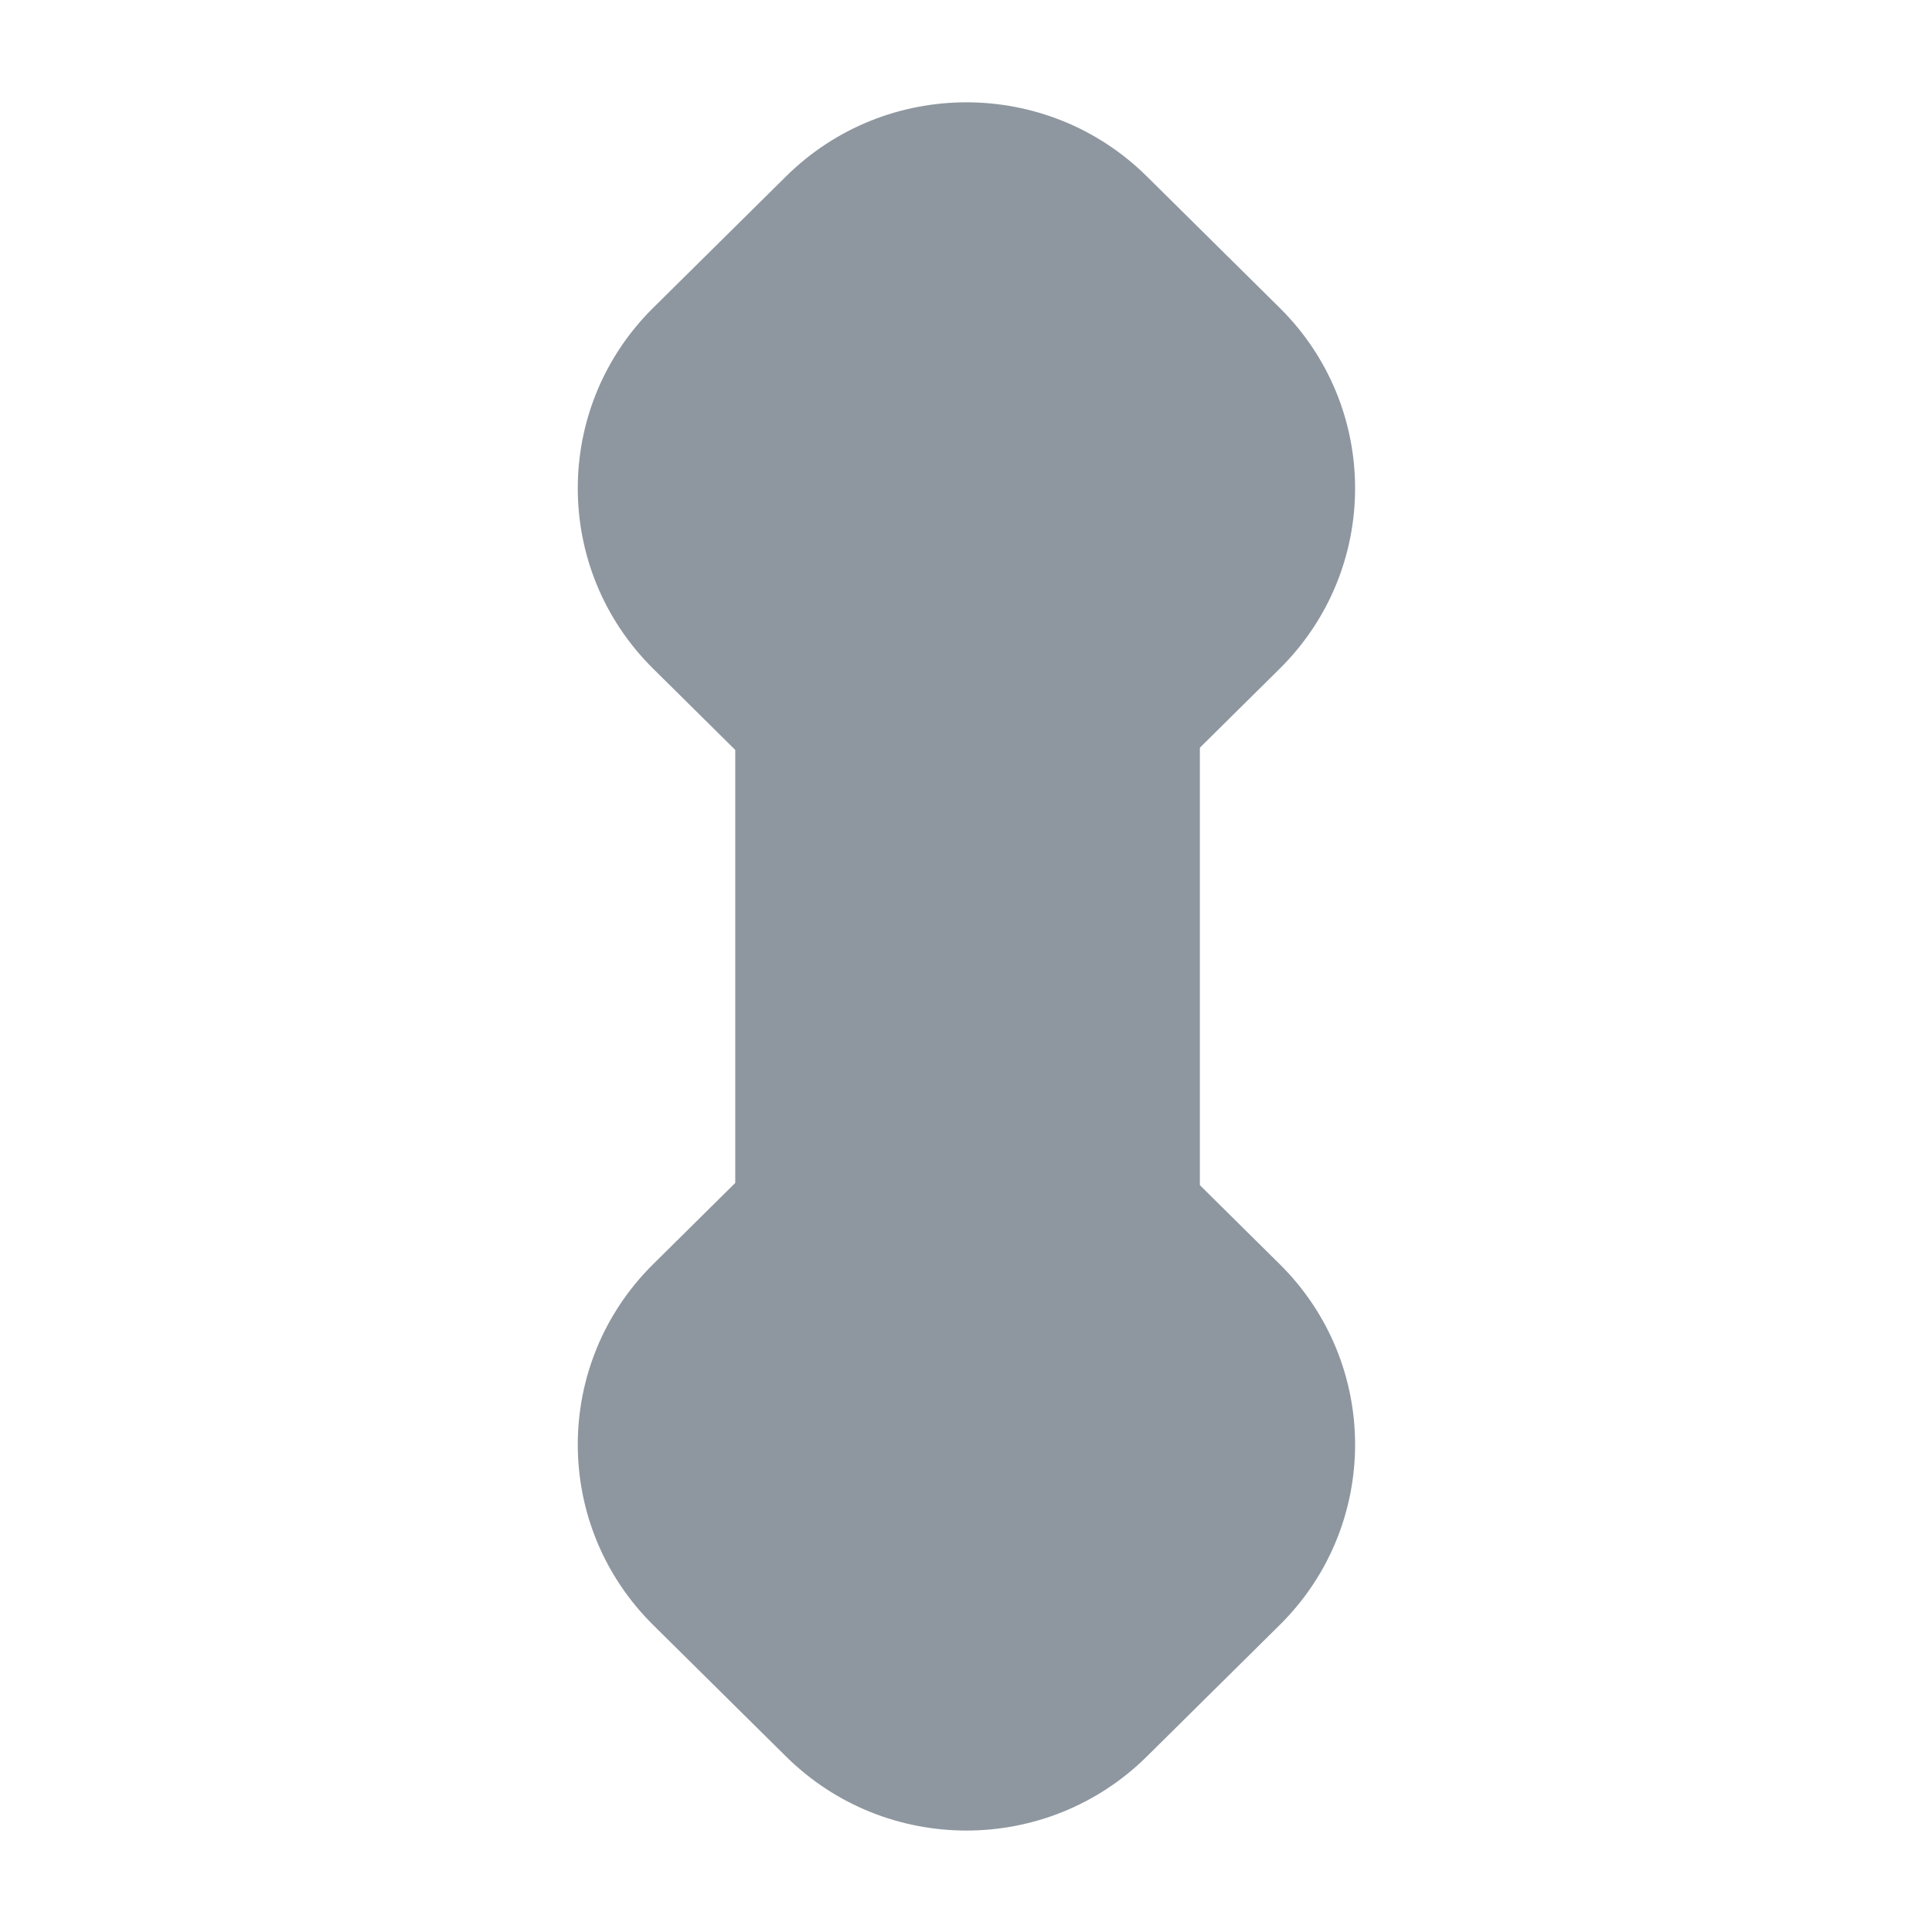
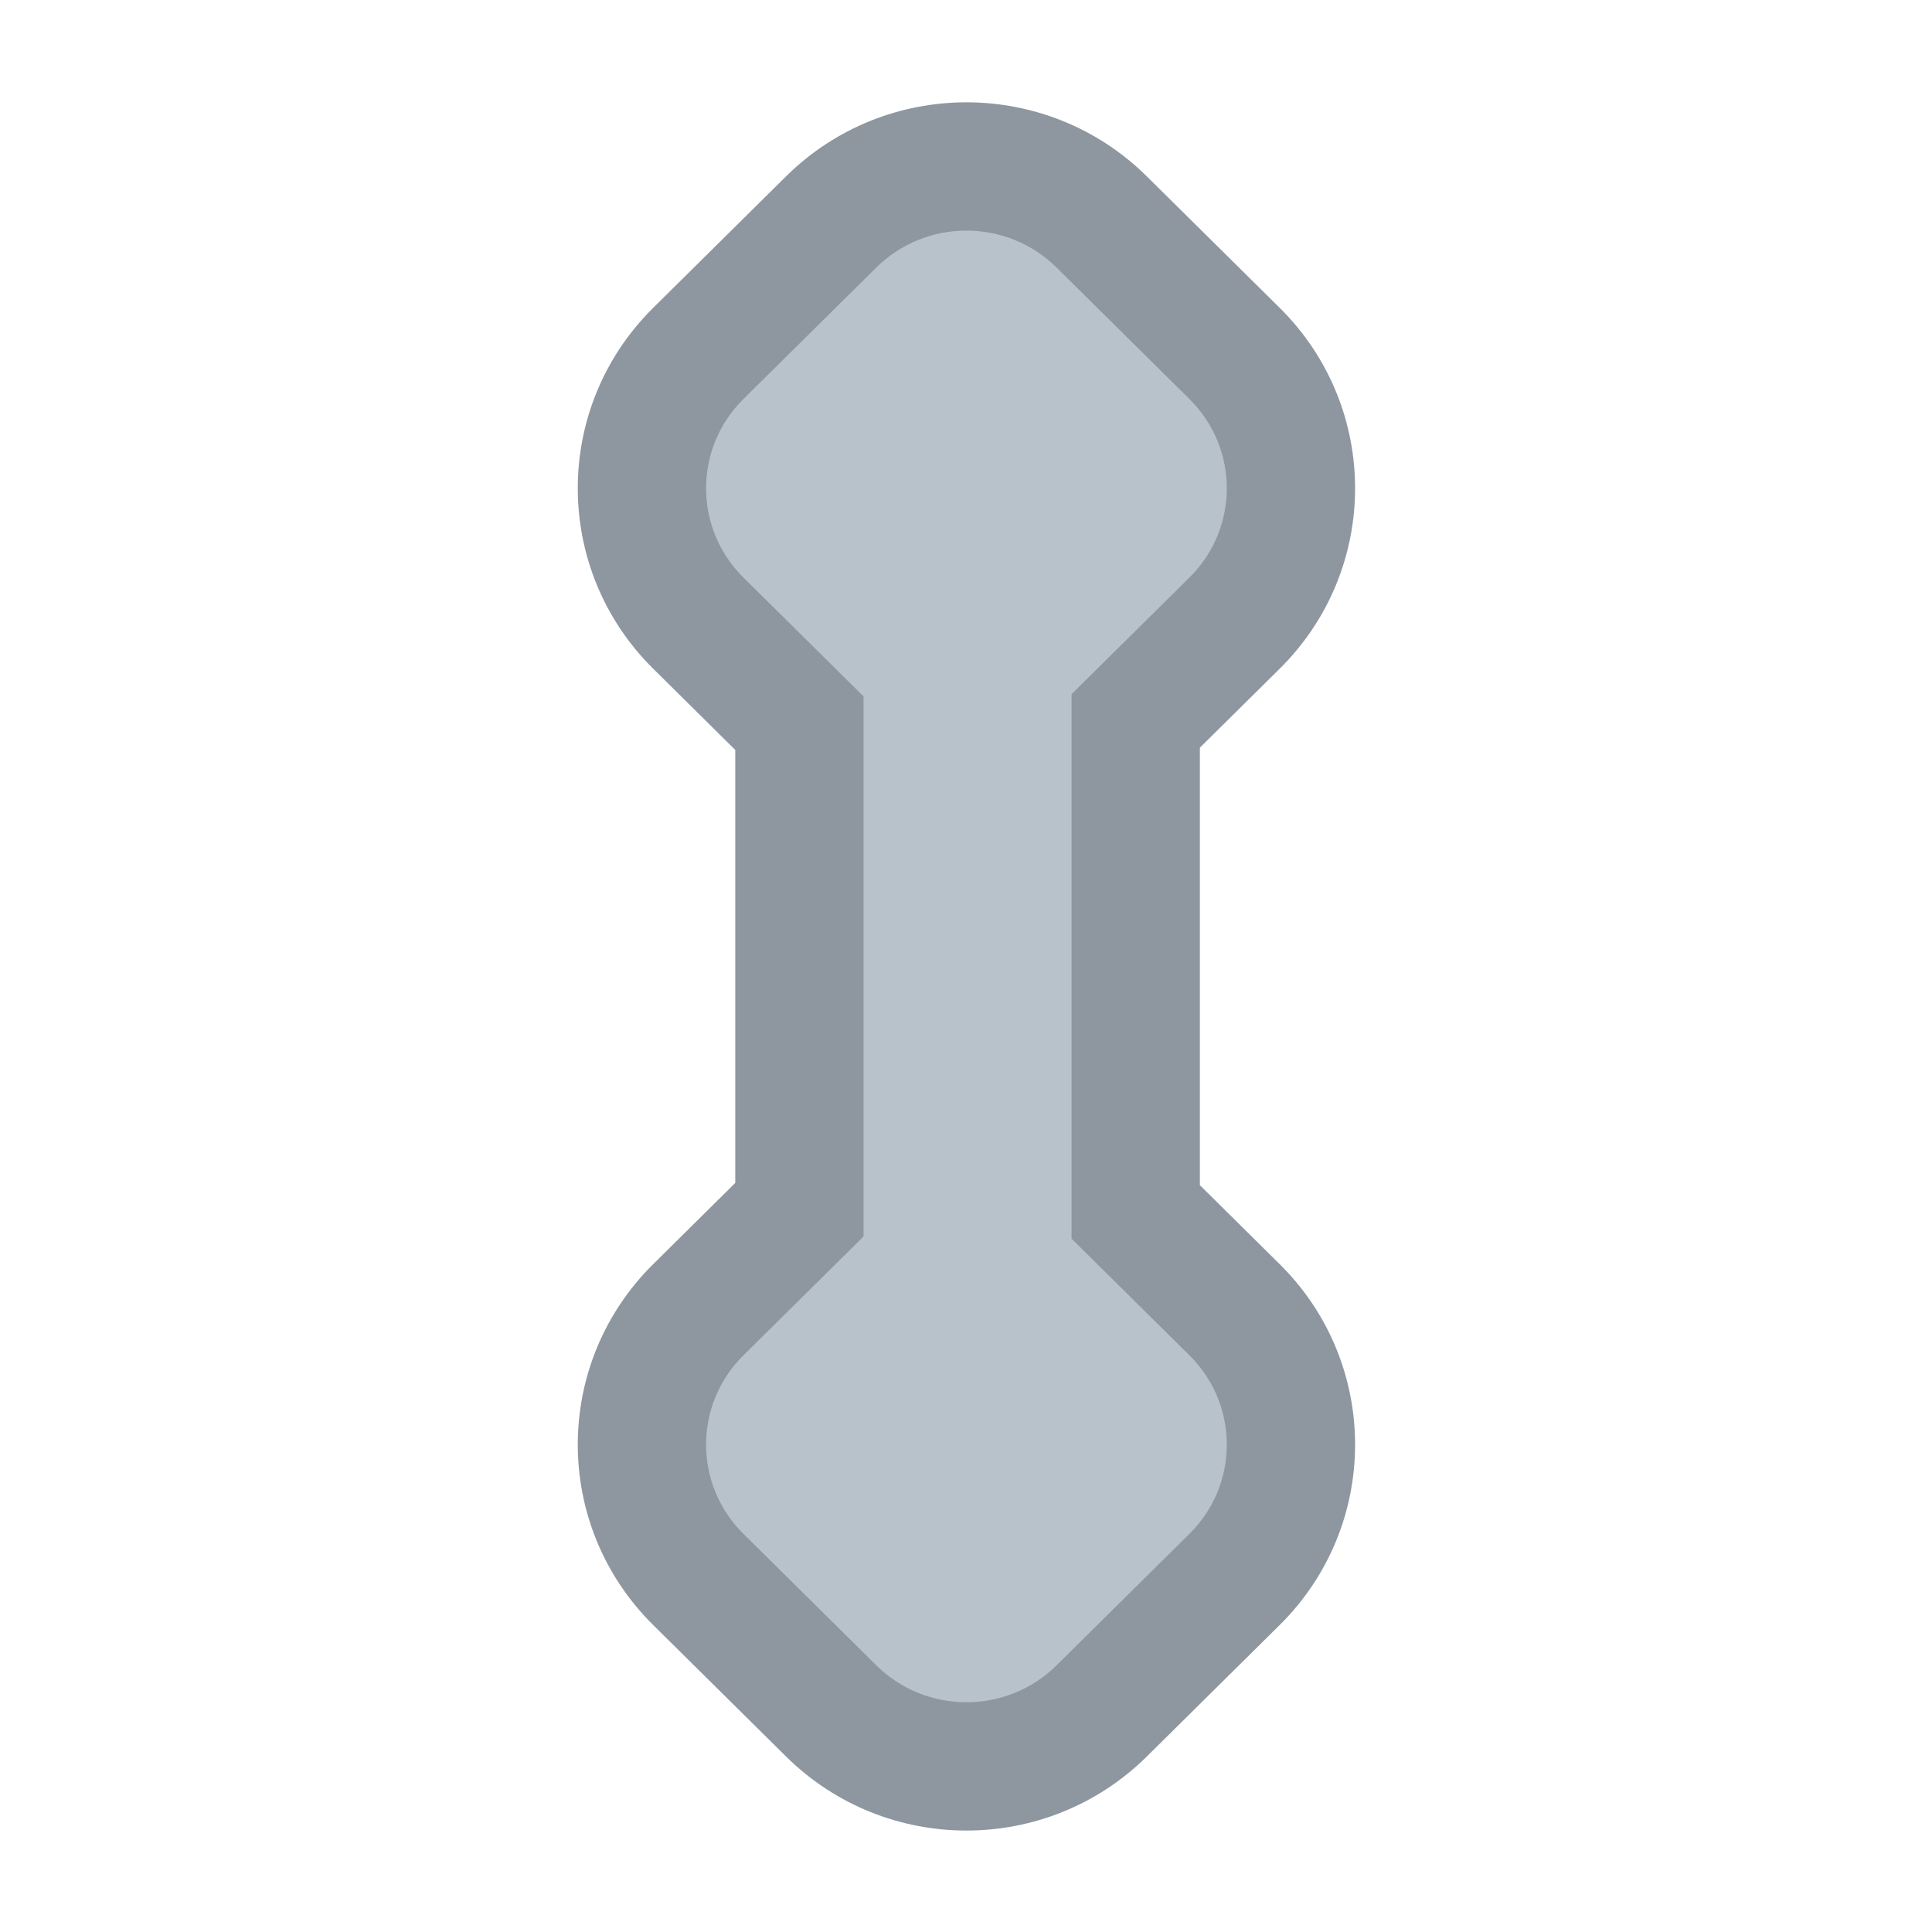
<svg xmlns="http://www.w3.org/2000/svg" width="32" height="32" viewBox="0 0 256 256" fill="none">
  <path d="M151.962 232.743C138.739 245.828 117.375 245.828 104.153 232.743L86.548 215.321C73.227 202.139 73.227 180.692 86.548 167.509L97.425 156.745V99.369L86.547 88.605C73.227 75.423 73.227 53.976 86.547 40.793L104.153 23.371C117.375 10.286 138.739 10.286 151.961 23.371L169.567 40.793C182.887 53.976 182.887 75.423 169.567 88.605L158.99 99.072V157.042L169.567 167.509C182.887 180.692 182.887 202.139 169.567 215.321L151.962 232.743Z" fill="#8E97A0" />
-   <path d="M157.609 76.522C164.207 69.992 164.207 59.406 157.609 52.877L140.003 35.454C133.406 28.925 122.709 28.925 116.111 35.454L98.505 52.877C91.908 59.406 91.908 69.992 98.505 76.522L114.425 92.276V163.838L98.505 179.593C91.908 186.122 91.908 196.708 98.505 203.238L116.111 220.66C122.709 227.189 133.406 227.189 140.004 220.66L157.609 203.238C164.207 196.708 164.207 186.122 157.609 179.593L141.99 164.136V91.978L157.609 76.522Z" fill="#8E97A0" />
+   <path d="M157.609 76.522C164.207 69.992 164.207 59.406 157.609 52.877L140.003 35.454C133.406 28.925 122.709 28.925 116.111 35.454L98.505 52.877C91.908 59.406 91.908 69.992 98.505 76.522L114.425 92.276V163.838L98.505 179.593C91.908 186.122 91.908 196.708 98.505 203.238L116.111 220.66C122.709 227.189 133.406 227.189 140.004 220.66L157.609 203.238C164.207 196.708 164.207 186.122 157.609 179.593L141.99 164.136V91.978L157.609 76.522Z" fill="#B8C2CA" />
</svg>
